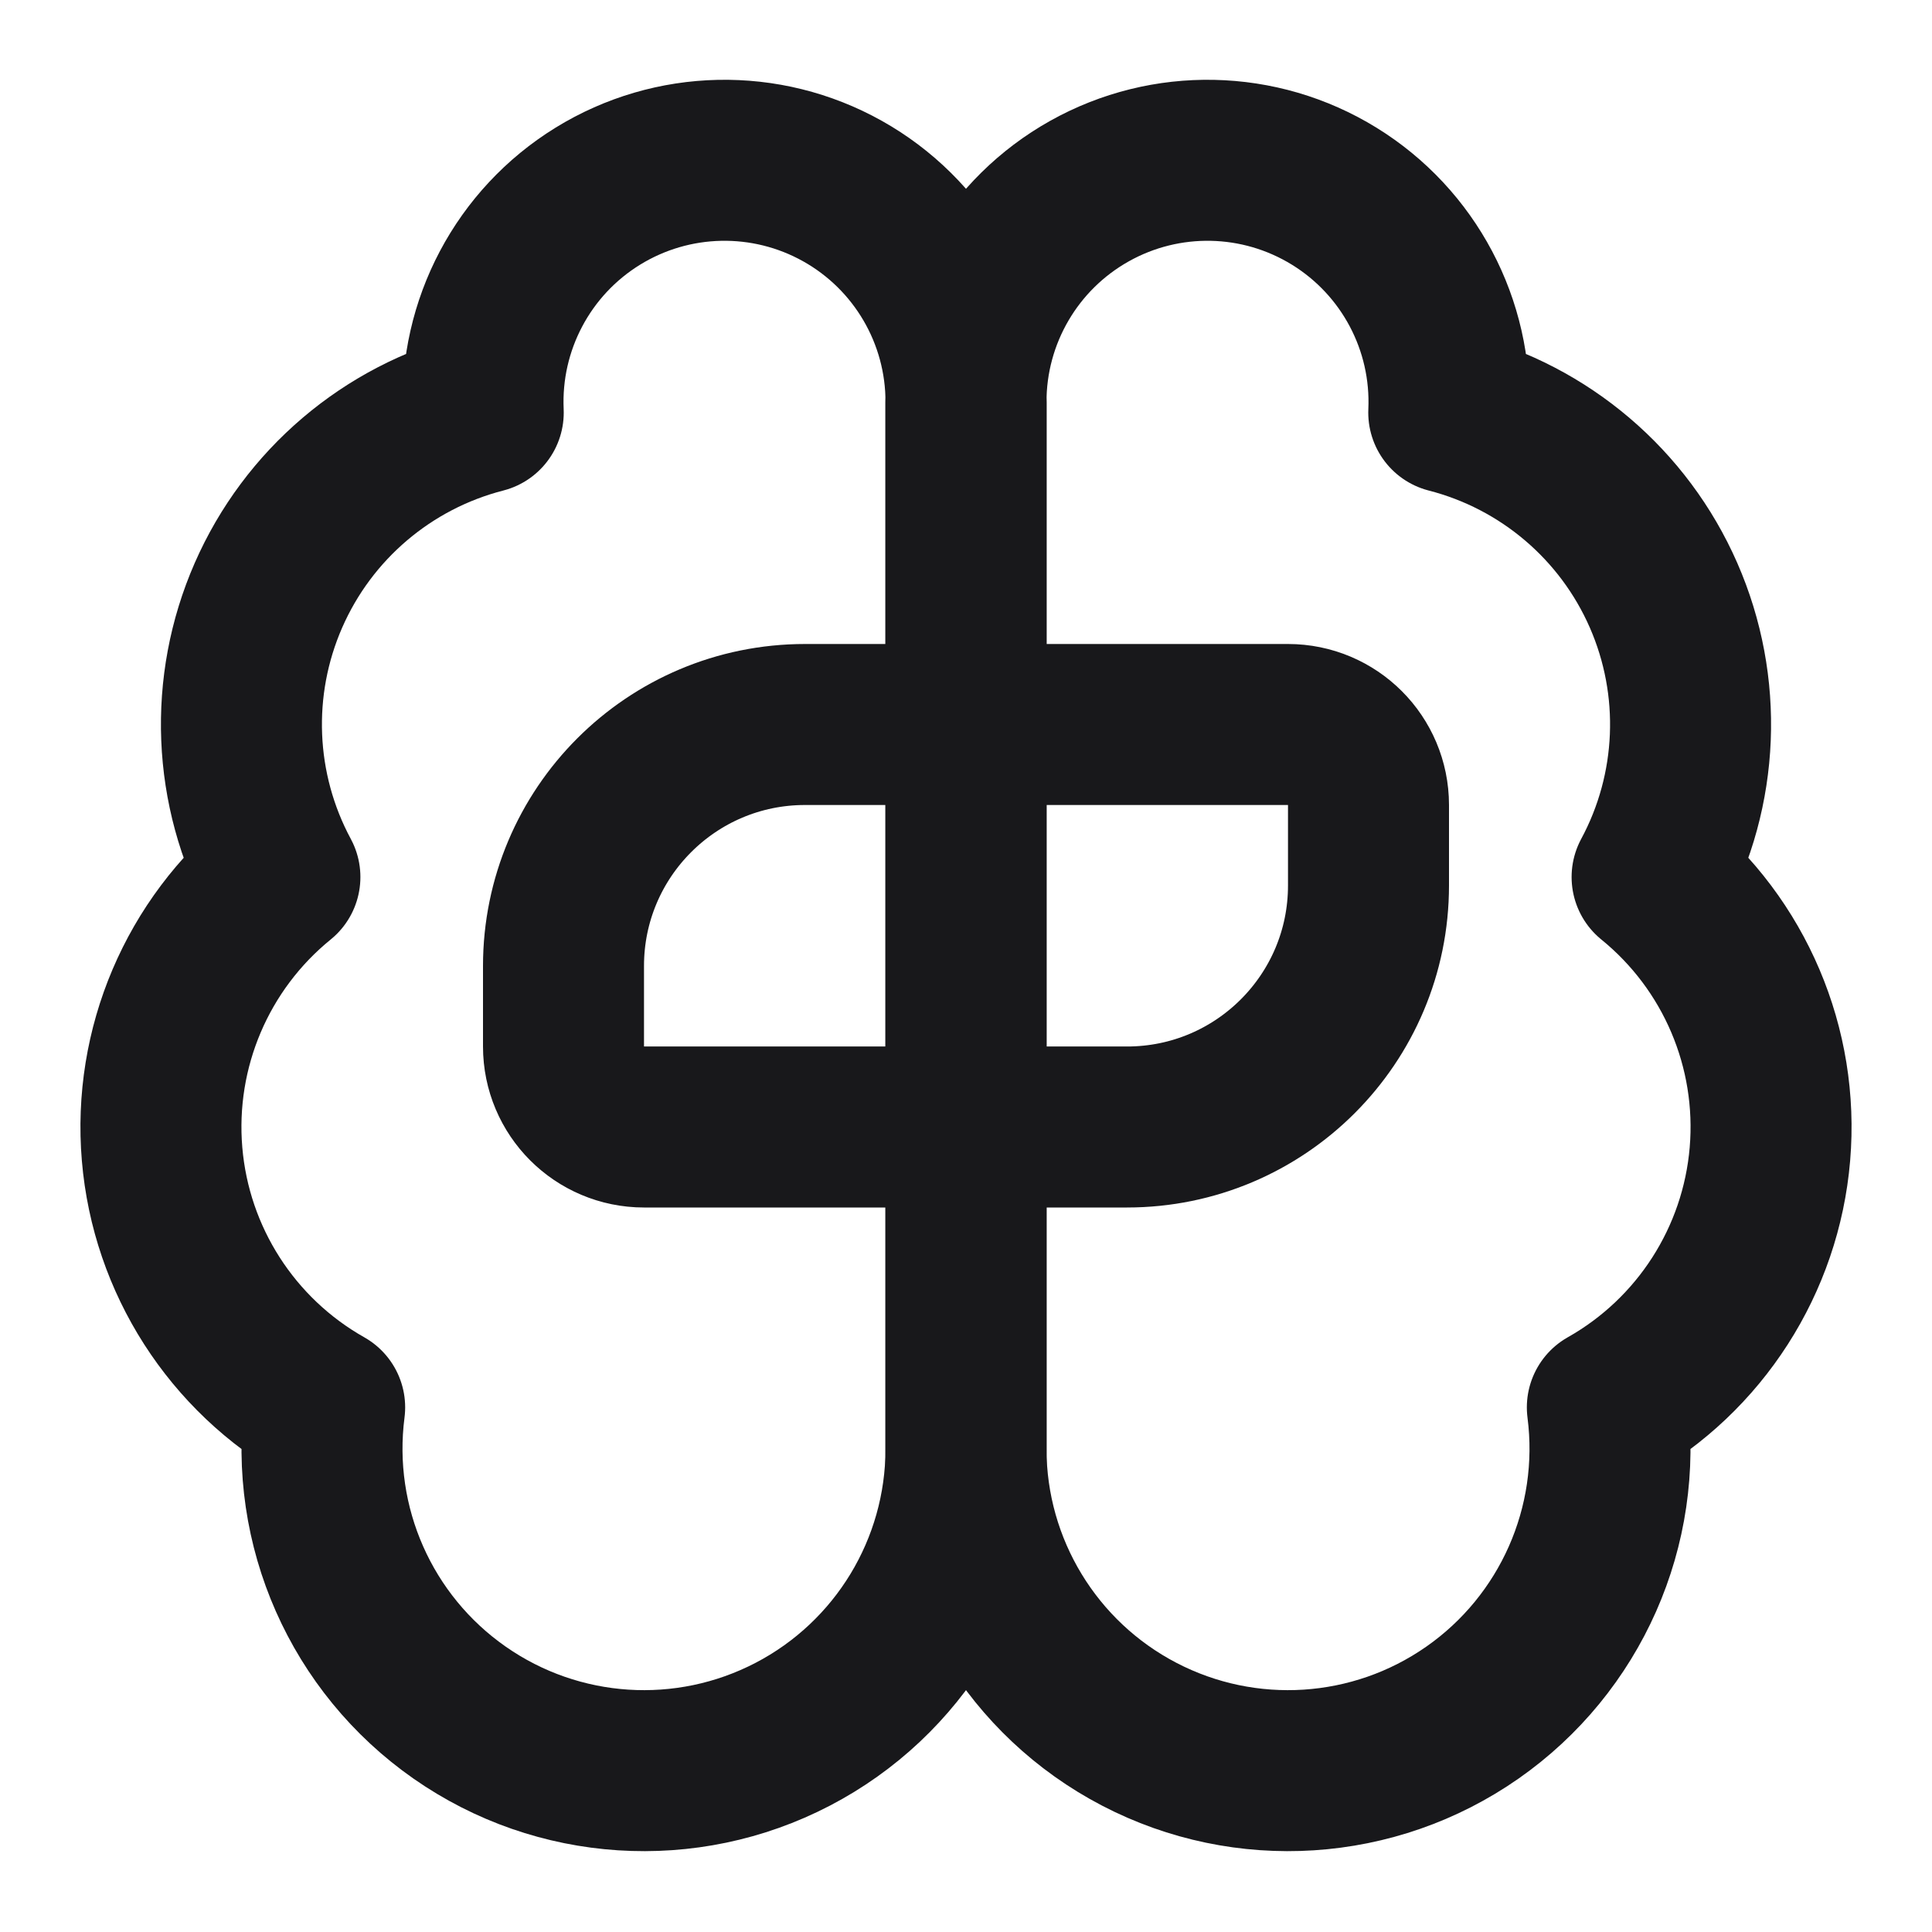
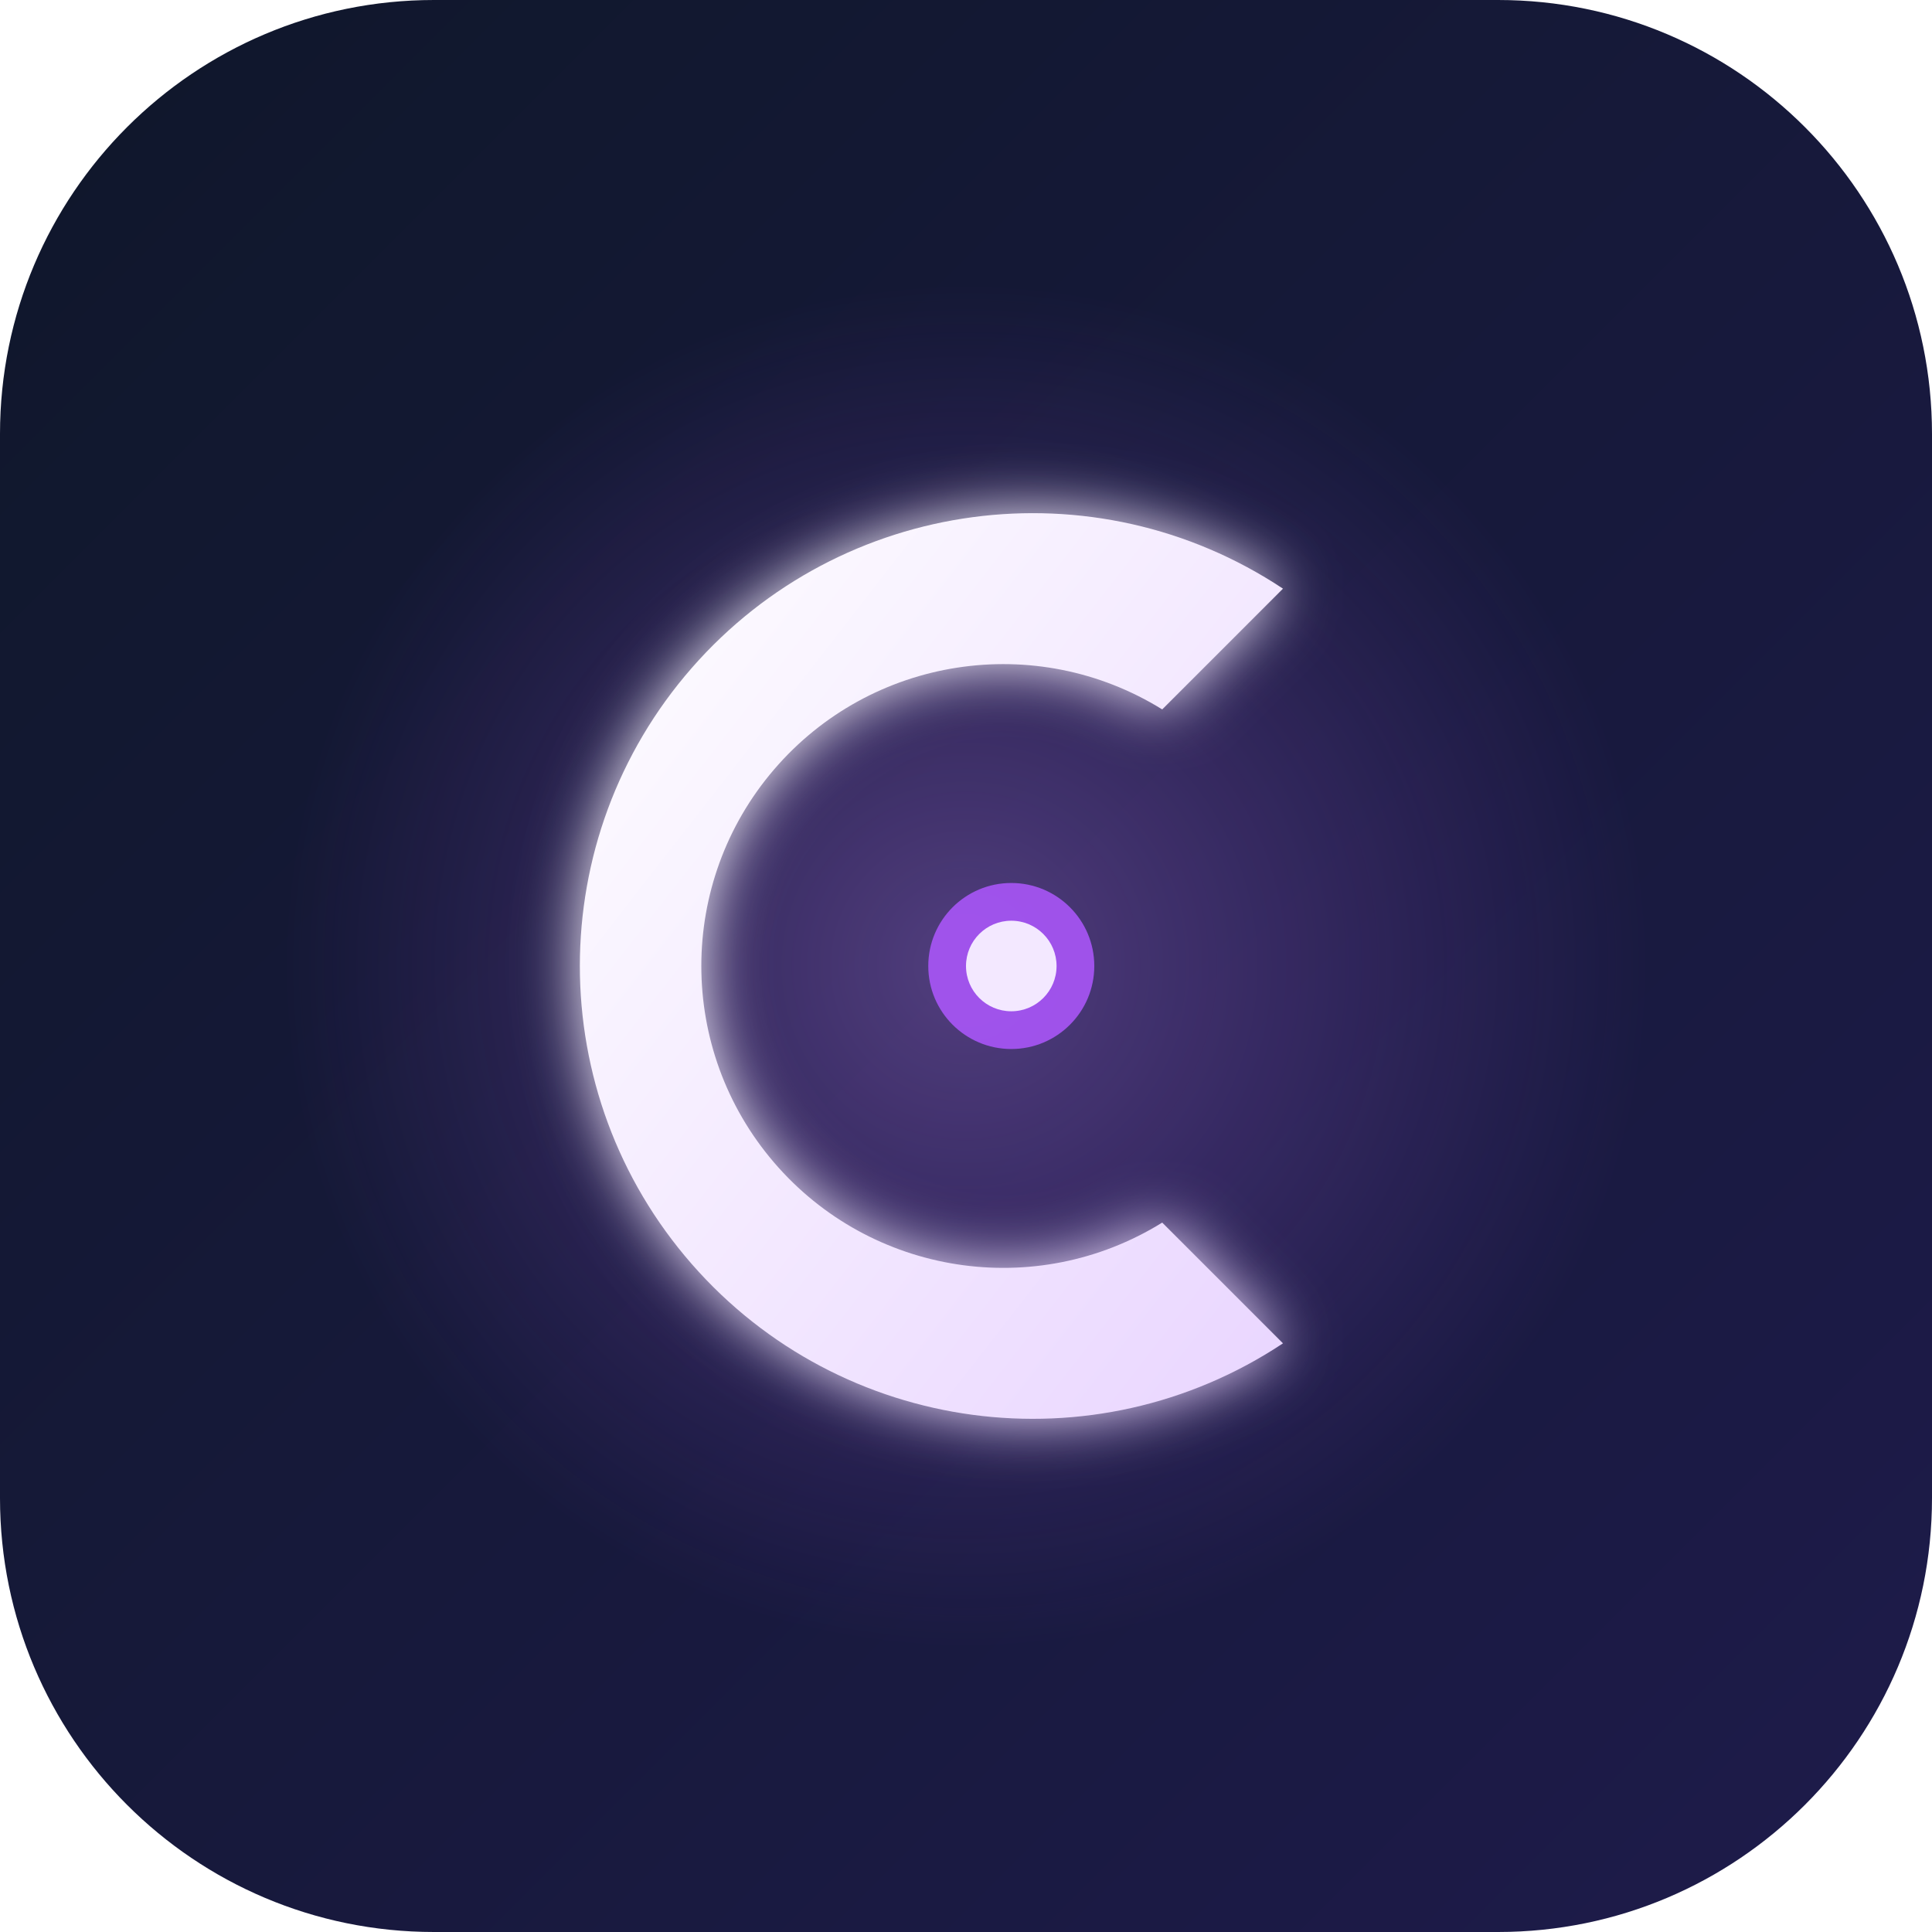
- <svg xmlns="http://www.w3.org/2000/svg" viewBox="0 0 24 24" fill="none" stroke="currentColor" stroke-width="2" stroke-linecap="round" stroke-linejoin="round">
-   <style>
-     svg { color: #18181b; }
-     @media (prefers-color-scheme: dark) {
-       svg { color: #f4f4f5; }
-     }
-   </style>
-   <path d="M12 5a3 3 0 1 0-5.997.125 4 4 0 0 0-2.526 5.77 4 4 0 0 0 .556 6.588A4 4 0 1 0 12 18Z" />
-   <path d="M12 5a3 3 0 1 1 5.997.125 4 4 0 0 1 2.526 5.77 4 4 0 0 1-.556 6.588A4 4 0 1 1 12 18Z" />
-   <path d="M12 5v14" />
-   <path d="M12 9h4a1 1 0 0 1 1 1v1a3 3 0 0 1-3 3h-2" />
-   <path d="M12 14h-4a1 1 0 0 1-1-1v-1a3 3 0 0 1 3-3h2" />
+ <svg xmlns="http://www.w3.org/2000/svg" viewBox="0 0 512 512">
+   <defs>
+     <linearGradient id="bg" x1="0%" y1="0%" x2="100%" y2="100%">
+       <stop offset="0%" style="stop-color:#0f172a" />
+       <stop offset="100%" style="stop-color:#1e1b4b" />
+     </linearGradient>
+     <radialGradient id="glow" cx="50%" cy="50%" r="50%">
+       <stop offset="0%" style="stop-color:#c084fc;stop-opacity:0.35" />
+       <stop offset="100%" style="stop-color:#a855f7;stop-opacity:0" />
+     </radialGradient>
+     <linearGradient id="symbol" x1="0%" y1="0%" x2="100%" y2="100%">
+       <stop offset="0%" style="stop-color:#ffffff" />
+       <stop offset="100%" style="stop-color:#e9d5ff" />
+     </linearGradient>
+     <filter id="blur-glow" x="-20%" y="-20%" width="140%" height="140%">
+       <feGaussianBlur stdDeviation="8" result="blur" />
+       <feMerge>
+         <feMergeNode in="blur" />
+         <feMergeNode in="SourceGraphic" />
+       </feMerge>
+     </filter>
+   </defs>
+   <rect width="512" height="512" rx="115" ry="115" fill="url(#bg)" />
+   <circle cx="256" cy="256" r="180" fill="url(#glow)" />
+   <path d="M 340 156        A 120 120 0 1 0 340 356        L 308 324        A 80 80 0 1 1 308 188        Z" fill="url(#symbol)" filter="url(#blur-glow)" />
+   <circle cx="268" cy="256" r="22" fill="#a855f7" opacity="0.9" />
+   <circle cx="268" cy="256" r="12" fill="#f3e8ff" />
</svg>
